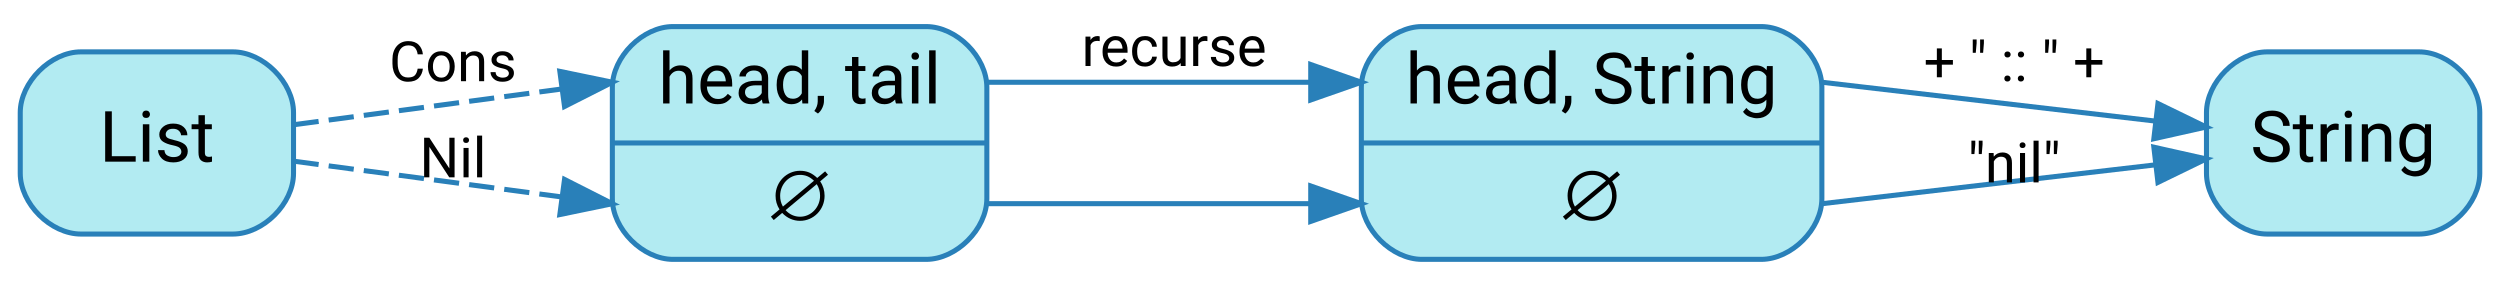
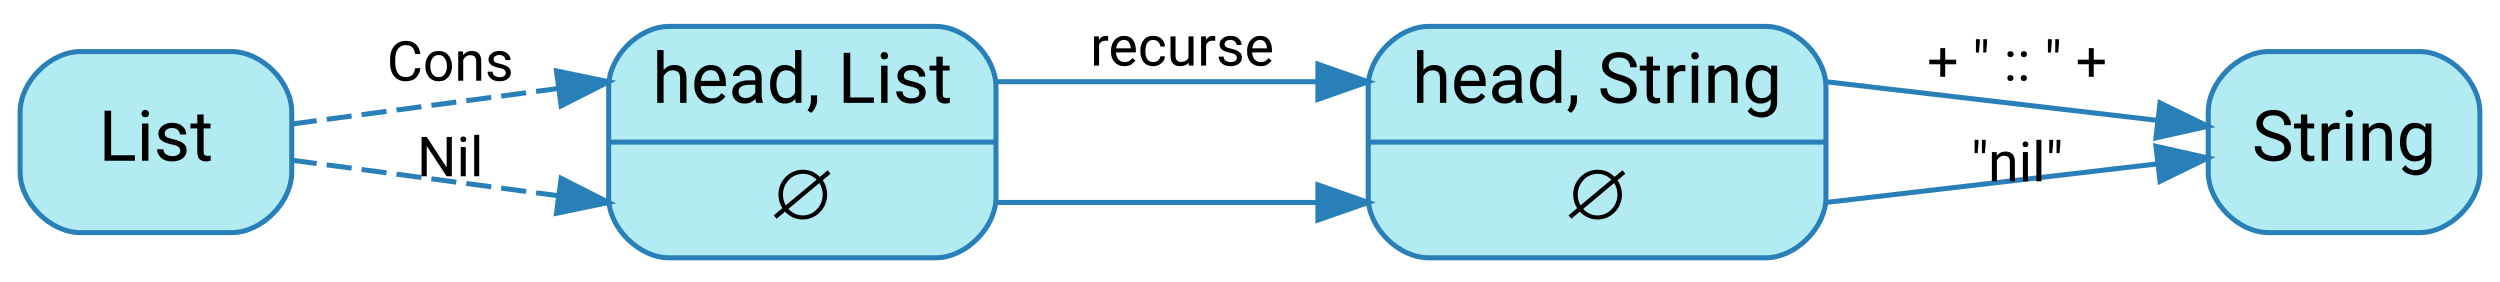
- <svg xmlns="http://www.w3.org/2000/svg" width="494pt" height="56pt" viewBox="0.00 0.00 494.00 55.50">
+ <svg xmlns="http://www.w3.org/2000/svg" width="497pt" height="56pt" viewBox="0.00 0.00 497.00 55.50">
  <g id="graph0" class="graph" transform="scale(1 1) rotate(0) translate(4 51.5)">
    <g id="node1" class="node">
-       <path fill="#b2ebf2" stroke="#2980b9" d="M129,-.5C129,-.5 179,-.5 179,-.5 185,-.5 191,-6.5 191,-12.5 191,-12.5 191,-34.5 191,-34.5 191,-40.5 185,-46.5 179,-46.5 179,-46.5 129,-46.5 129,-46.5 123,-46.5 117,-40.5 117,-34.5 117,-34.5 117,-12.5 117,-12.5 117,-6.5 123,-.5 129,-.5" />
-       <text text-anchor="middle" x="154" y="-31.3" font-family="Segoe UI,Roboto,Helvetica,Arial,sans-serif" font-size="14.00" fill="#000000">head, tail</text>
-       <polyline fill="none" stroke="#2980b9" points="117,-23.5 191,-23.5 " />
-       <text text-anchor="middle" x="154" y="-8.3" font-family="Segoe UI,Roboto,Helvetica,Arial,sans-serif" font-size="14.00" fill="#000000">∅</text>
+       <path fill="#b2ebf2" stroke="#2980b9" d="M129,-.5C129,-.5 182,-.5 182,-.5 188,-.5 194,-6.5 194,-12.5 194,-12.5 194,-34.5 194,-34.5 194,-40.5 188,-46.5 182,-46.5 182,-46.5 129,-46.5 129,-46.5 123,-46.5 117,-40.5 117,-34.5 117,-34.5 117,-12.5 117,-12.5 117,-6.5 123,-.5 129,-.5" />
+       <text text-anchor="middle" x="155.5" y="-31.3" font-family="Segoe UI,Roboto,Helvetica,Arial,sans-serif" font-size="14.00" fill="#000000">head, List</text>
+       <polyline fill="none" stroke="#2980b9" points="117,-23.5 194,-23.5 " />
+       <text text-anchor="middle" x="155.5" y="-8.3" font-family="Segoe UI,Roboto,Helvetica,Arial,sans-serif" font-size="14.00" fill="#000000">∅</text>
    </g>
    <g id="node2" class="node">
-       <path fill="#b2ebf2" stroke="#2980b9" d="M277,-.5C277,-.5 344,-.5 344,-.5 350,-.5 356,-6.5 356,-12.5 356,-12.5 356,-34.5 356,-34.5 356,-40.5 350,-46.5 344,-46.5 344,-46.5 277,-46.5 277,-46.5 271,-46.5 265,-40.5 265,-34.5 265,-34.5 265,-12.5 265,-12.5 265,-6.5 271,-.5 277,-.5" />
-       <text text-anchor="middle" x="310.5" y="-31.3" font-family="Segoe UI,Roboto,Helvetica,Arial,sans-serif" font-size="14.00" fill="#000000">head, String</text>
-       <polyline fill="none" stroke="#2980b9" points="265,-23.5 356,-23.5 " />
-       <text text-anchor="middle" x="310.5" y="-8.3" font-family="Segoe UI,Roboto,Helvetica,Arial,sans-serif" font-size="14.00" fill="#000000">∅</text>
+       <path fill="#b2ebf2" stroke="#2980b9" d="M280,-.5C280,-.5 347,-.5 347,-.5 353,-.5 359,-6.5 359,-12.5 359,-12.5 359,-34.5 359,-34.5 359,-40.5 353,-46.5 347,-46.5 347,-46.5 280,-46.5 280,-46.5 274,-46.5 268,-40.5 268,-34.5 268,-34.5 268,-12.5 268,-12.5 268,-6.5 274,-.5 280,-.5" />
+       <text text-anchor="middle" x="313.5" y="-31.3" font-family="Segoe UI,Roboto,Helvetica,Arial,sans-serif" font-size="14.00" fill="#000000">head, String</text>
+       <polyline fill="none" stroke="#2980b9" points="268,-23.5 359,-23.5 " />
+       <text text-anchor="middle" x="313.5" y="-8.3" font-family="Segoe UI,Roboto,Helvetica,Arial,sans-serif" font-size="14.00" fill="#000000">∅</text>
    </g>
    <g id="edge3" class="edge">
-       <path fill="none" stroke="#2980b9" d="M191,-35.5C191,-35.5 234.377,-35.5 254.711,-35.5" />
-       <polygon fill="#2980b9" stroke="#2980b9" points="255,-39 265,-35.5 255,-32 255,-39" />
-       <text text-anchor="middle" x="228" y="-38.7" font-family="Segoe UI,Roboto,Helvetica,Arial,sans-serif" font-size="11.00" fill="#000000">recurse</text>
+       <path fill="none" stroke="#2980b9" d="M194,-35.5C194,-35.5 237.377,-35.5 257.711,-35.5" />
+       <polygon fill="#2980b9" stroke="#2980b9" points="258,-39 268,-35.5 258,-32 258,-39" />
+       <text text-anchor="middle" x="231" y="-38.7" font-family="Segoe UI,Roboto,Helvetica,Arial,sans-serif" font-size="11.00" fill="#000000">recurse</text>
    </g>
    <g id="edge4" class="edge">
-       <path fill="none" stroke="#2980b9" d="M191,-11.5C191,-11.5 234.377,-11.5 254.711,-11.5" />
-       <polygon fill="#2980b9" stroke="#2980b9" points="255,-15 265,-11.5 255,-8 255,-15" />
+       <path fill="none" stroke="#2980b9" d="M194,-11.5C194,-11.5 237.377,-11.5 257.711,-11.5" />
+       <polygon fill="#2980b9" stroke="#2980b9" points="258,-15 268,-11.5 258,-8 258,-15" />
    </g>
    <g id="node4" class="node">
-       <path fill="#b2ebf2" stroke="#2980b9" d="M474,-41.5C474,-41.5 444,-41.5 444,-41.5 438,-41.5 432,-35.5 432,-29.5 432,-29.5 432,-17.5 432,-17.5 432,-11.5 438,-5.5 444,-5.5 444,-5.5 474,-5.5 474,-5.5 480,-5.5 486,-11.5 486,-17.5 486,-17.5 486,-29.5 486,-29.5 486,-35.5 480,-41.5 474,-41.5" />
-       <text text-anchor="middle" x="459" y="-19.8" font-family="Segoe UI,Roboto,Helvetica,Arial,sans-serif" font-size="14.00" fill="#000000">String</text>
+       <path fill="#b2ebf2" stroke="#2980b9" d="M477,-41.5C477,-41.5 447,-41.5 447,-41.5 441,-41.5 435,-35.5 435,-29.5 435,-29.5 435,-17.5 435,-17.5 435,-11.5 441,-5.5 447,-5.5 447,-5.5 477,-5.5 477,-5.5 483,-5.5 489,-11.5 489,-17.5 489,-17.5 489,-29.5 489,-29.5 489,-35.5 483,-41.5 477,-41.5" />
+       <text text-anchor="middle" x="462" y="-19.8" font-family="Segoe UI,Roboto,Helvetica,Arial,sans-serif" font-size="14.00" fill="#000000">String</text>
    </g>
    <g id="edge5" class="edge">
-       <path fill="none" stroke="#2980b9" d="M356,-35.5C356,-35.5 392.345,-31.266 421.856,-27.828" />
-       <polygon fill="#2980b9" stroke="#2980b9" points="422.41,-31.287 431.938,-26.653 421.6,-24.334 422.41,-31.287" />
-       <text text-anchor="middle" x="394" y="-35.7" font-family="Segoe UI,Roboto,Helvetica,Arial,sans-serif" font-size="11.00" fill="#000000">+ " :: " +</text>
+       <path fill="none" stroke="#2980b9" d="M359,-35.5C359,-35.5 395.345,-31.266 424.856,-27.828" />
+       <polygon fill="#2980b9" stroke="#2980b9" points="425.41,-31.287 434.938,-26.653 424.6,-24.334 425.41,-31.287" />
+       <text text-anchor="middle" x="397" y="-35.7" font-family="Segoe UI,Roboto,Helvetica,Arial,sans-serif" font-size="11.00" fill="#000000">+ " :: " +</text>
    </g>
    <g id="edge6" class="edge">
-       <path fill="none" stroke="#2980b9" d="M356,-11.5C356,-11.5 392.345,-15.734 421.856,-19.172" />
-       <polygon fill="#2980b9" stroke="#2980b9" points="421.6,-22.666 431.938,-20.347 422.41,-15.713 421.6,-22.666" />
-       <text text-anchor="middle" x="394" y="-15.7" font-family="Segoe UI,Roboto,Helvetica,Arial,sans-serif" font-size="11.00" fill="#000000">"nil"</text>
+       <path fill="none" stroke="#2980b9" d="M359,-11.5C359,-11.5 395.345,-15.734 424.856,-19.172" />
+       <polygon fill="#2980b9" stroke="#2980b9" points="424.6,-22.666 434.938,-20.347 425.41,-15.713 424.6,-22.666" />
+       <text text-anchor="middle" x="397" y="-15.7" font-family="Segoe UI,Roboto,Helvetica,Arial,sans-serif" font-size="11.00" fill="#000000">"nil"</text>
    </g>
    <g id="node3" class="node">
      <path fill="#b2ebf2" stroke="#2980b9" d="M42,-41.5C42,-41.5 12,-41.5 12,-41.5 6,-41.5 0,-35.5 0,-29.5 0,-29.5 0,-17.5 0,-17.5 0,-11.5 6,-5.5 12,-5.5 12,-5.5 42,-5.5 42,-5.5 48,-5.5 54,-11.5 54,-17.5 54,-17.5 54,-29.5 54,-29.5 54,-35.5 48,-41.5 42,-41.5" />
      <text text-anchor="middle" x="27" y="-19.8" font-family="Segoe UI,Roboto,Helvetica,Arial,sans-serif" font-size="14.00" fill="#000000">List</text>
    </g>
    <g id="edge1" class="edge">
      <path fill="none" stroke="#2980b9" stroke-dasharray="5,2" d="M54.003,-27.1C71.814,-29.475 94.13,-32.451 106.856,-34.148" />
      <polygon fill="#2980b9" stroke="#2980b9" points="106.625,-37.648 117,-35.5 107.55,-30.709 106.625,-37.648" />
      <text text-anchor="middle" x="85.5" y="-35.7" font-family="Segoe UI,Roboto,Helvetica,Arial,sans-serif" font-size="11.00" fill="#000000">Cons</text>
    </g>
    <g id="edge2" class="edge">
      <path fill="none" stroke="#2980b9" stroke-dasharray="5,2" d="M54.003,-19.9C71.814,-17.525 94.13,-14.549 106.856,-12.852" />
      <polygon fill="#2980b9" stroke="#2980b9" points="107.55,-16.291 117,-11.5 106.625,-9.352 107.55,-16.291" />
      <text text-anchor="middle" x="85.5" y="-16.7" font-family="Segoe UI,Roboto,Helvetica,Arial,sans-serif" font-size="11.00" fill="#000000">Nil</text>
    </g>
  </g>
</svg>
